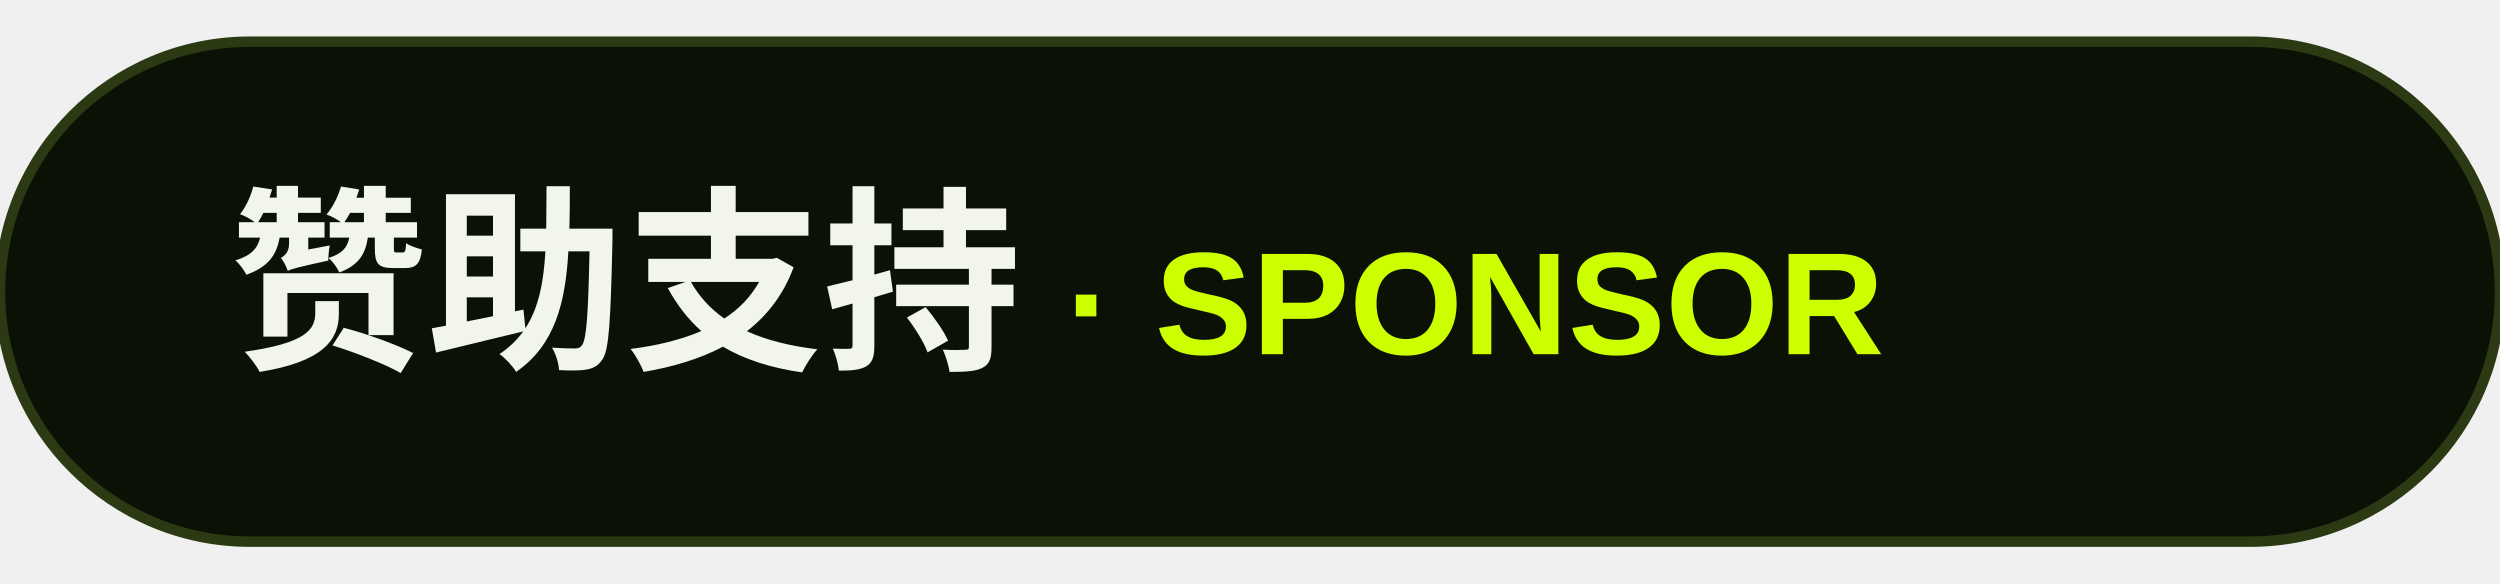
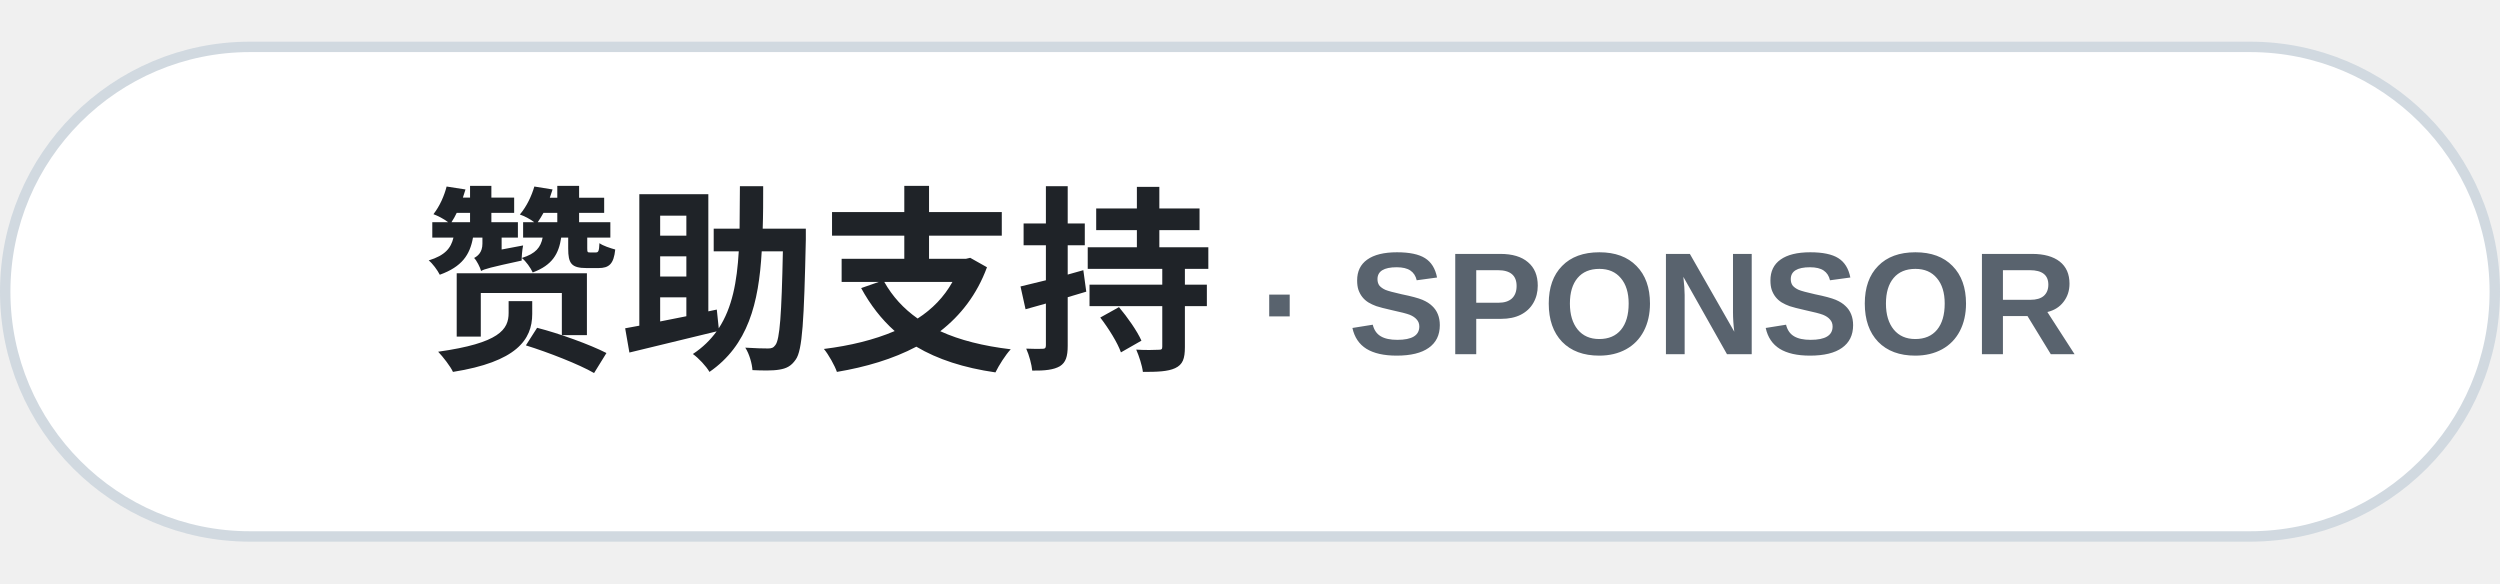
<svg xmlns="http://www.w3.org/2000/svg" width="240" height="56" viewBox="0 0 240 56" role="img" aria-label="赞助支持 Sponsor">
-   <rect x="0" y="4" width="240" height="48" rx="24" fill="#0c1105" stroke="#2c3a13" />
-   <text x="22" y="34" font-family="'PingFang SC','Microsoft YaHei',Arial,sans-serif" font-size="19" font-weight="700" fill="#f2f5ec">赞助支持 <tspan fill="#CCFF00" font-size="14">· SPONSOR</tspan>
+   <style>
+     .background { fill: #fff; stroke: #d1d9e0; }
+     .heading { fill: #1f2328; }
+     .subtitle { fill: #59636e; }
+     @media (prefers-color-scheme: dark) {
+       .background { fill: #0d1117; stroke: #30363d; }
+       .heading { fill: #e6edf3; }
+       .subtitle { fill: #b1bac4; }
+     }
+   </style>
+   <rect class="background" x=".5" y="4.5" width="239" height="47" rx="23.5" />
+   <text class="heading" x="120" y="34" text-anchor="middle" font-family="'PingFang SC','Microsoft YaHei',Arial,sans-serif" font-size="19" font-weight="700">赞助支持 <tspan class="subtitle" font-size="14">· SPONSOR</tspan>
  </text>
</svg>
